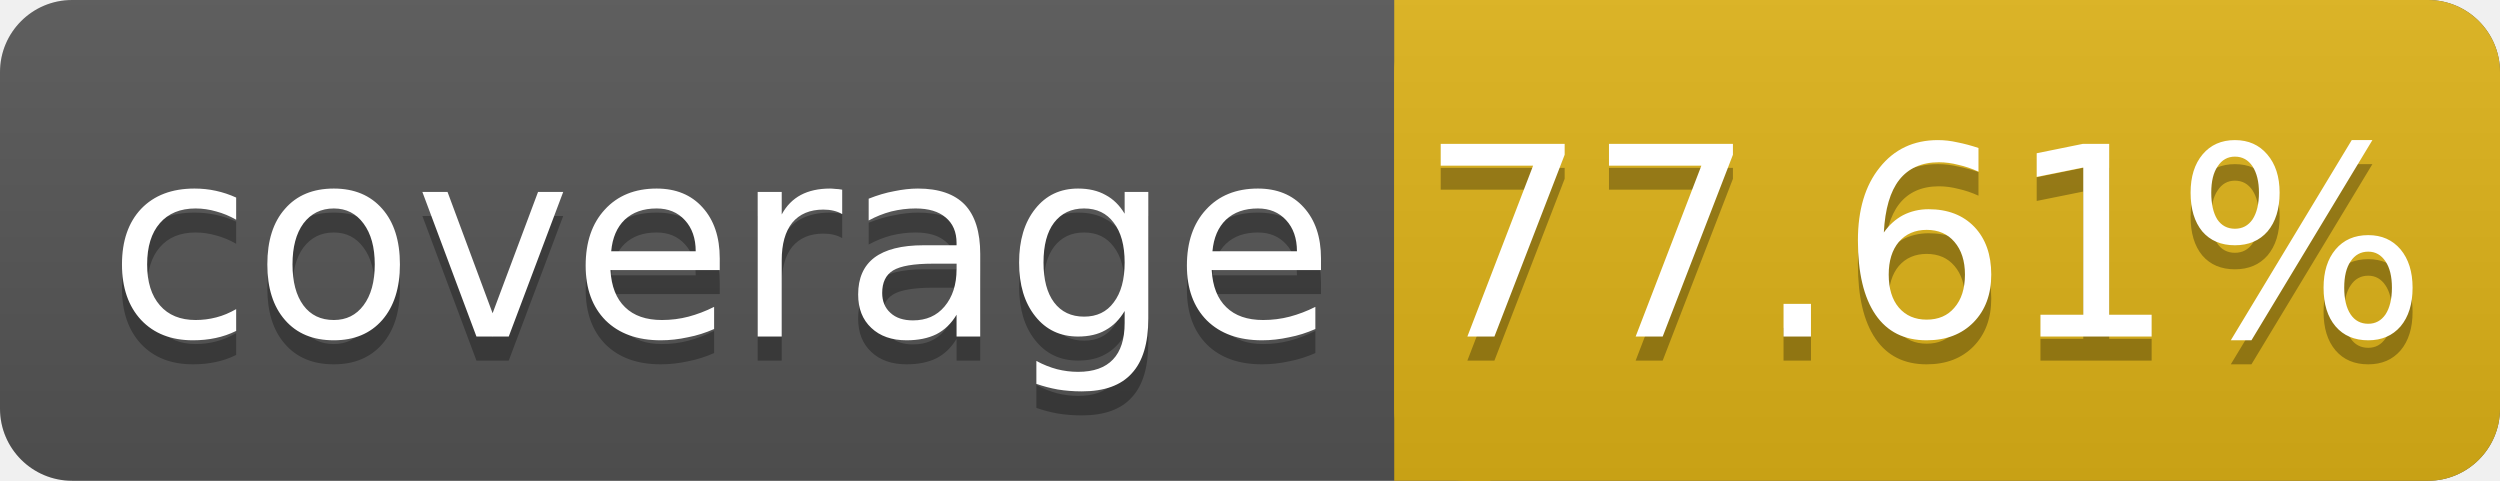
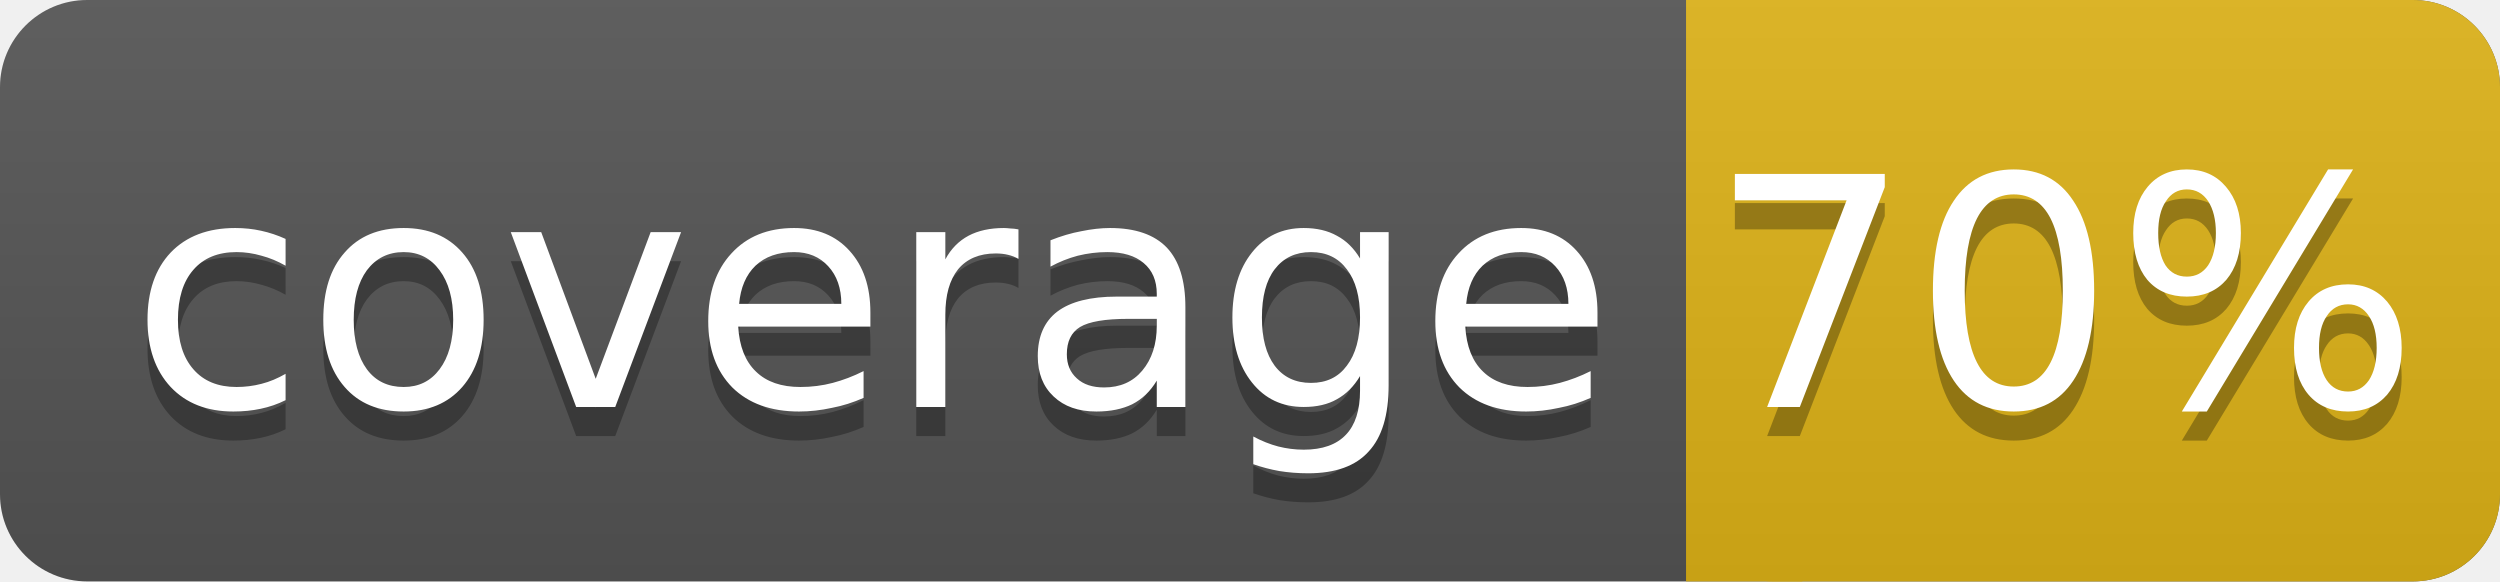
- <svg xmlns="http://www.w3.org/2000/svg" width="104" height="20">
+ <svg xmlns="http://www.w3.org/2000/svg" width="86" height="20">
  <linearGradient id="smooth" x2="0" y2="100%">
    <stop offset="0" stop-color="#bbb" stop-opacity=".1" />
    <stop offset="1" stop-opacity=".1" />
  </linearGradient>
-   <rect rx="3" width="104" height="20" fill="#555" />
-   <rect rx="3" x="58" width="46" height="20" fill="#dfb317" />
+   <rect rx="3" width="86" height="20" fill="#555" />
+   <rect rx="3" x="58" width="28" height="20" fill="#dfb317" />
  <rect x="58" width="4" height="20" fill="#dfb317" />
-   <rect rx="3" width="104" height="20" fill="url(#smooth)" />
+   <rect rx="3" width="86" height="20" fill="url(#smooth)" />
  <g fill="#fff" text-anchor="middle" font-family="DejaVu Sans,Verdana,Geneva,sans-serif" font-size="11">
    <text x="30" y="15" fill="#010101" fill-opacity=".3">coverage</text>
    <text x="30" y="14">coverage</text>
-     <text x="80" y="15" fill="#010101" fill-opacity=".3">77.61%</text>
-     <text x="80" y="14">77.61%</text>
+     <text x="71" y="15" fill="#010101" fill-opacity=".3">70%</text>
+     <text x="71" y="14">70%</text>
  </g>
</svg>
